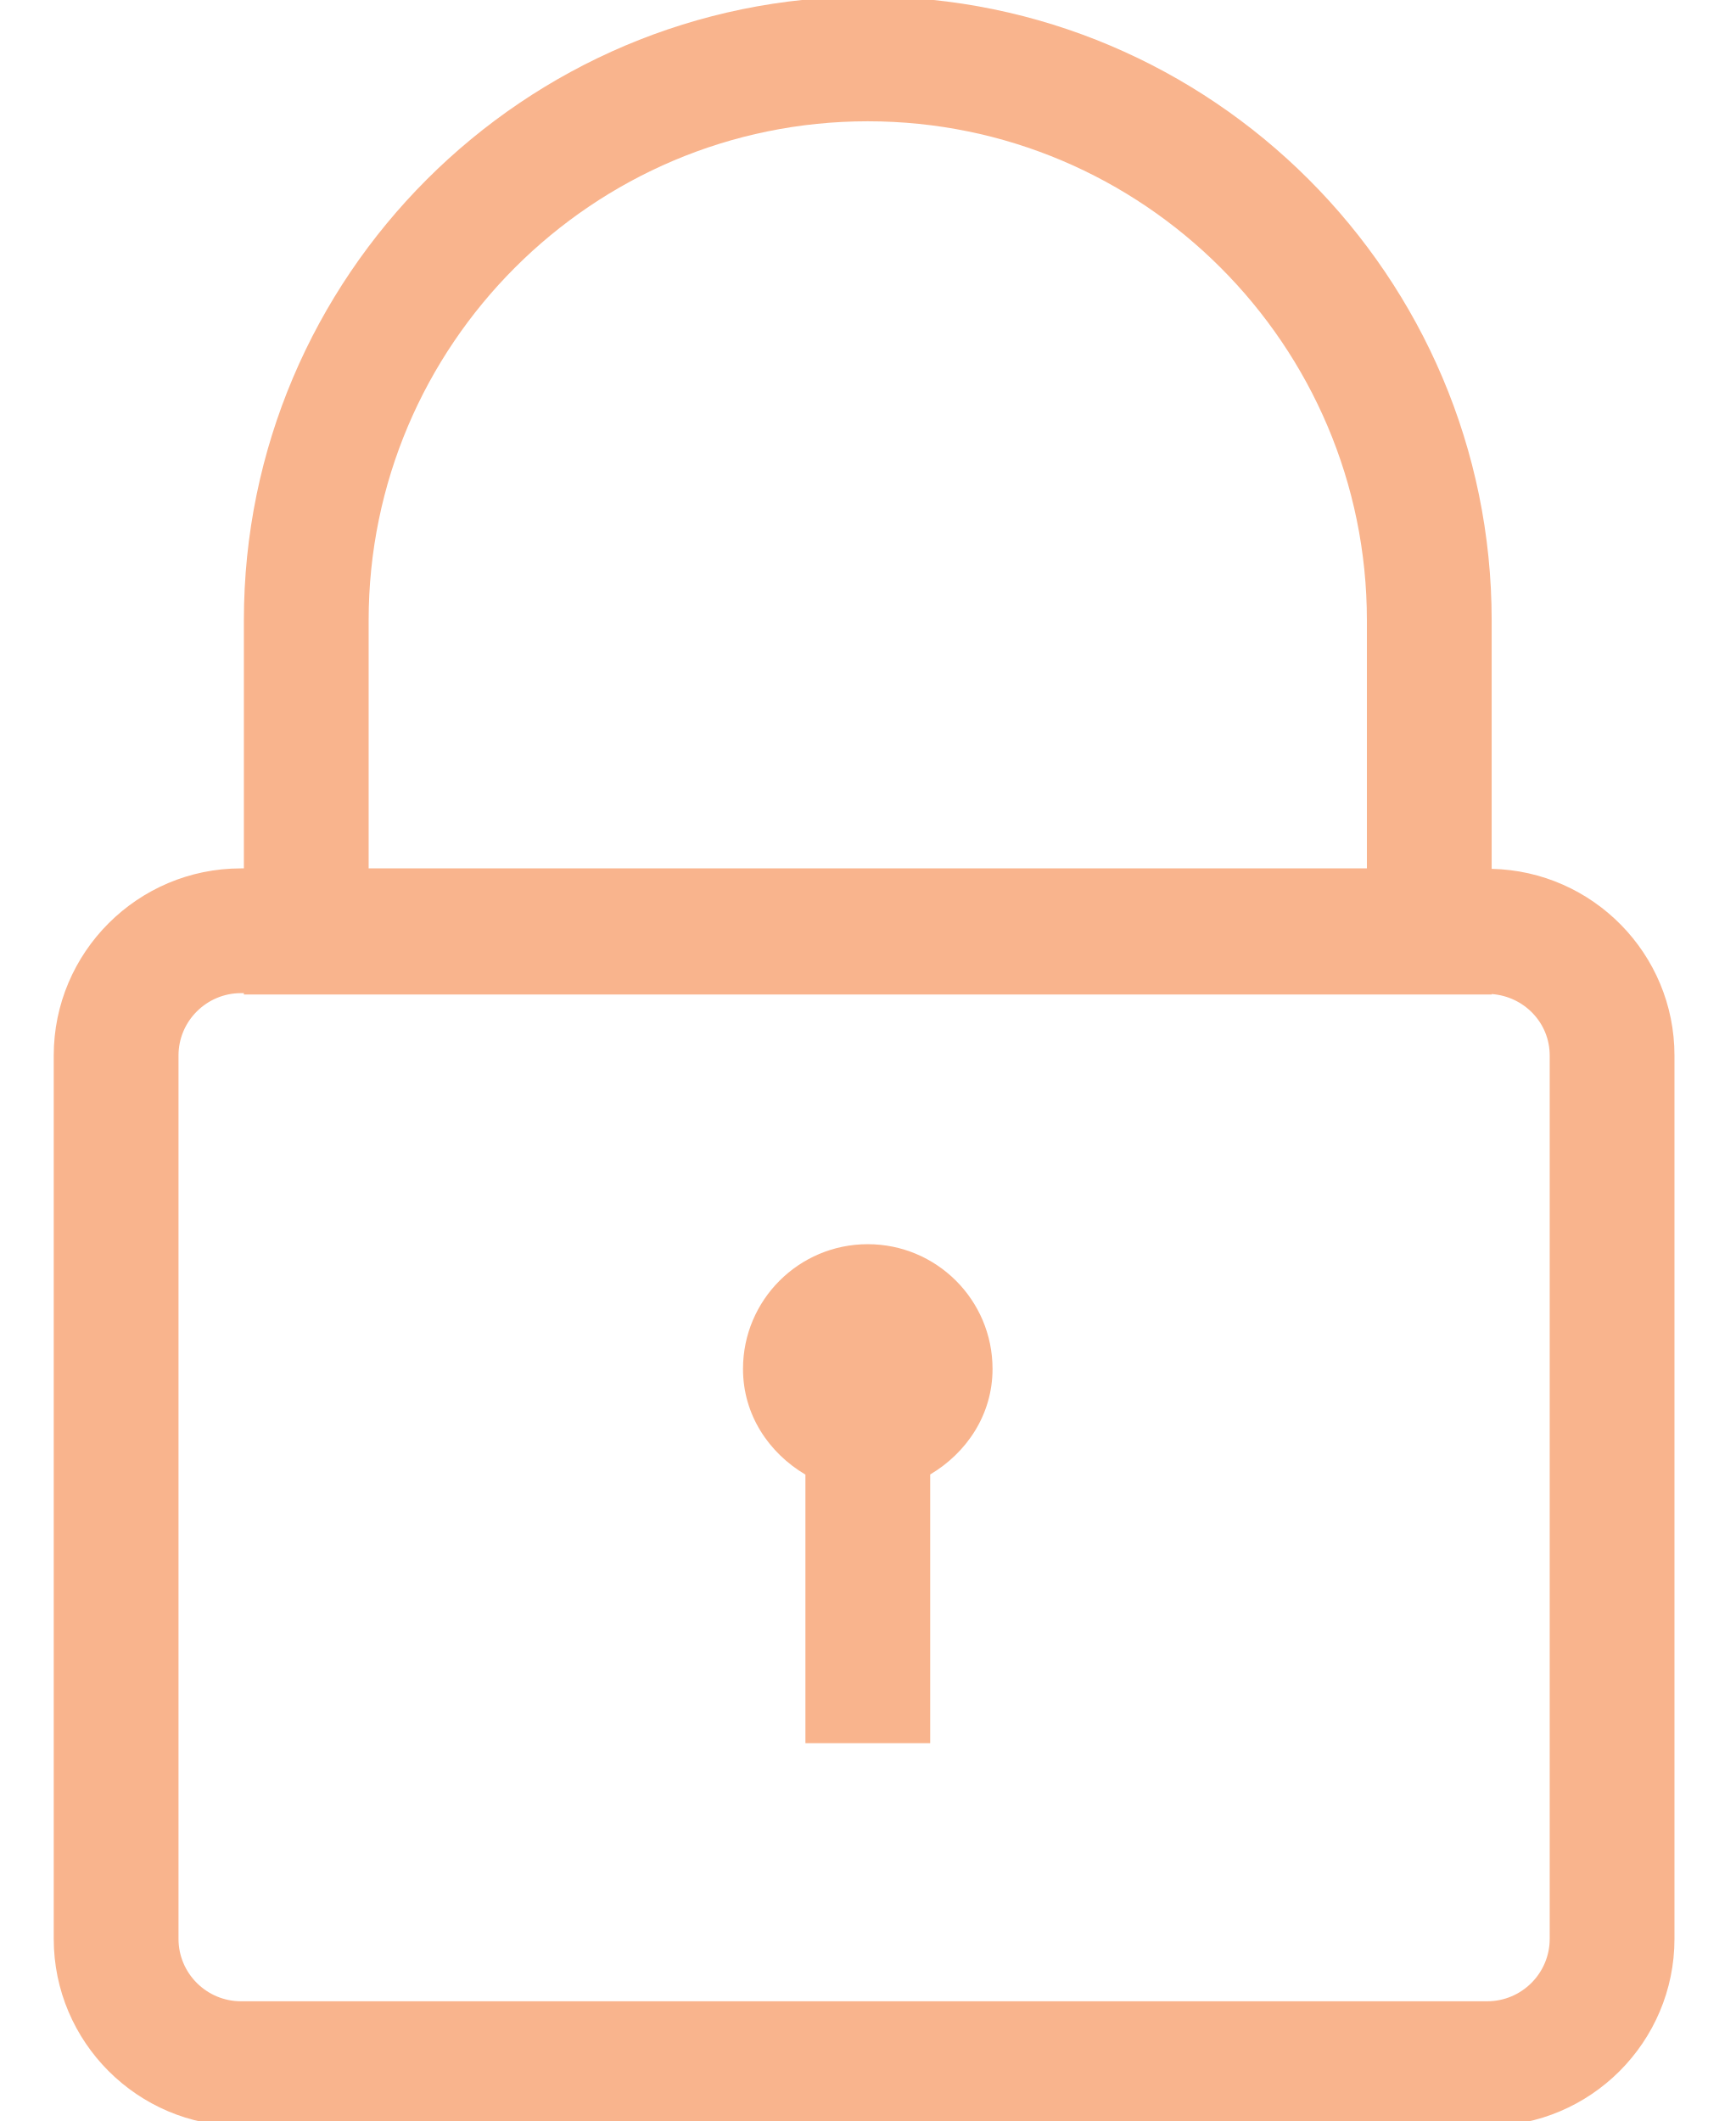
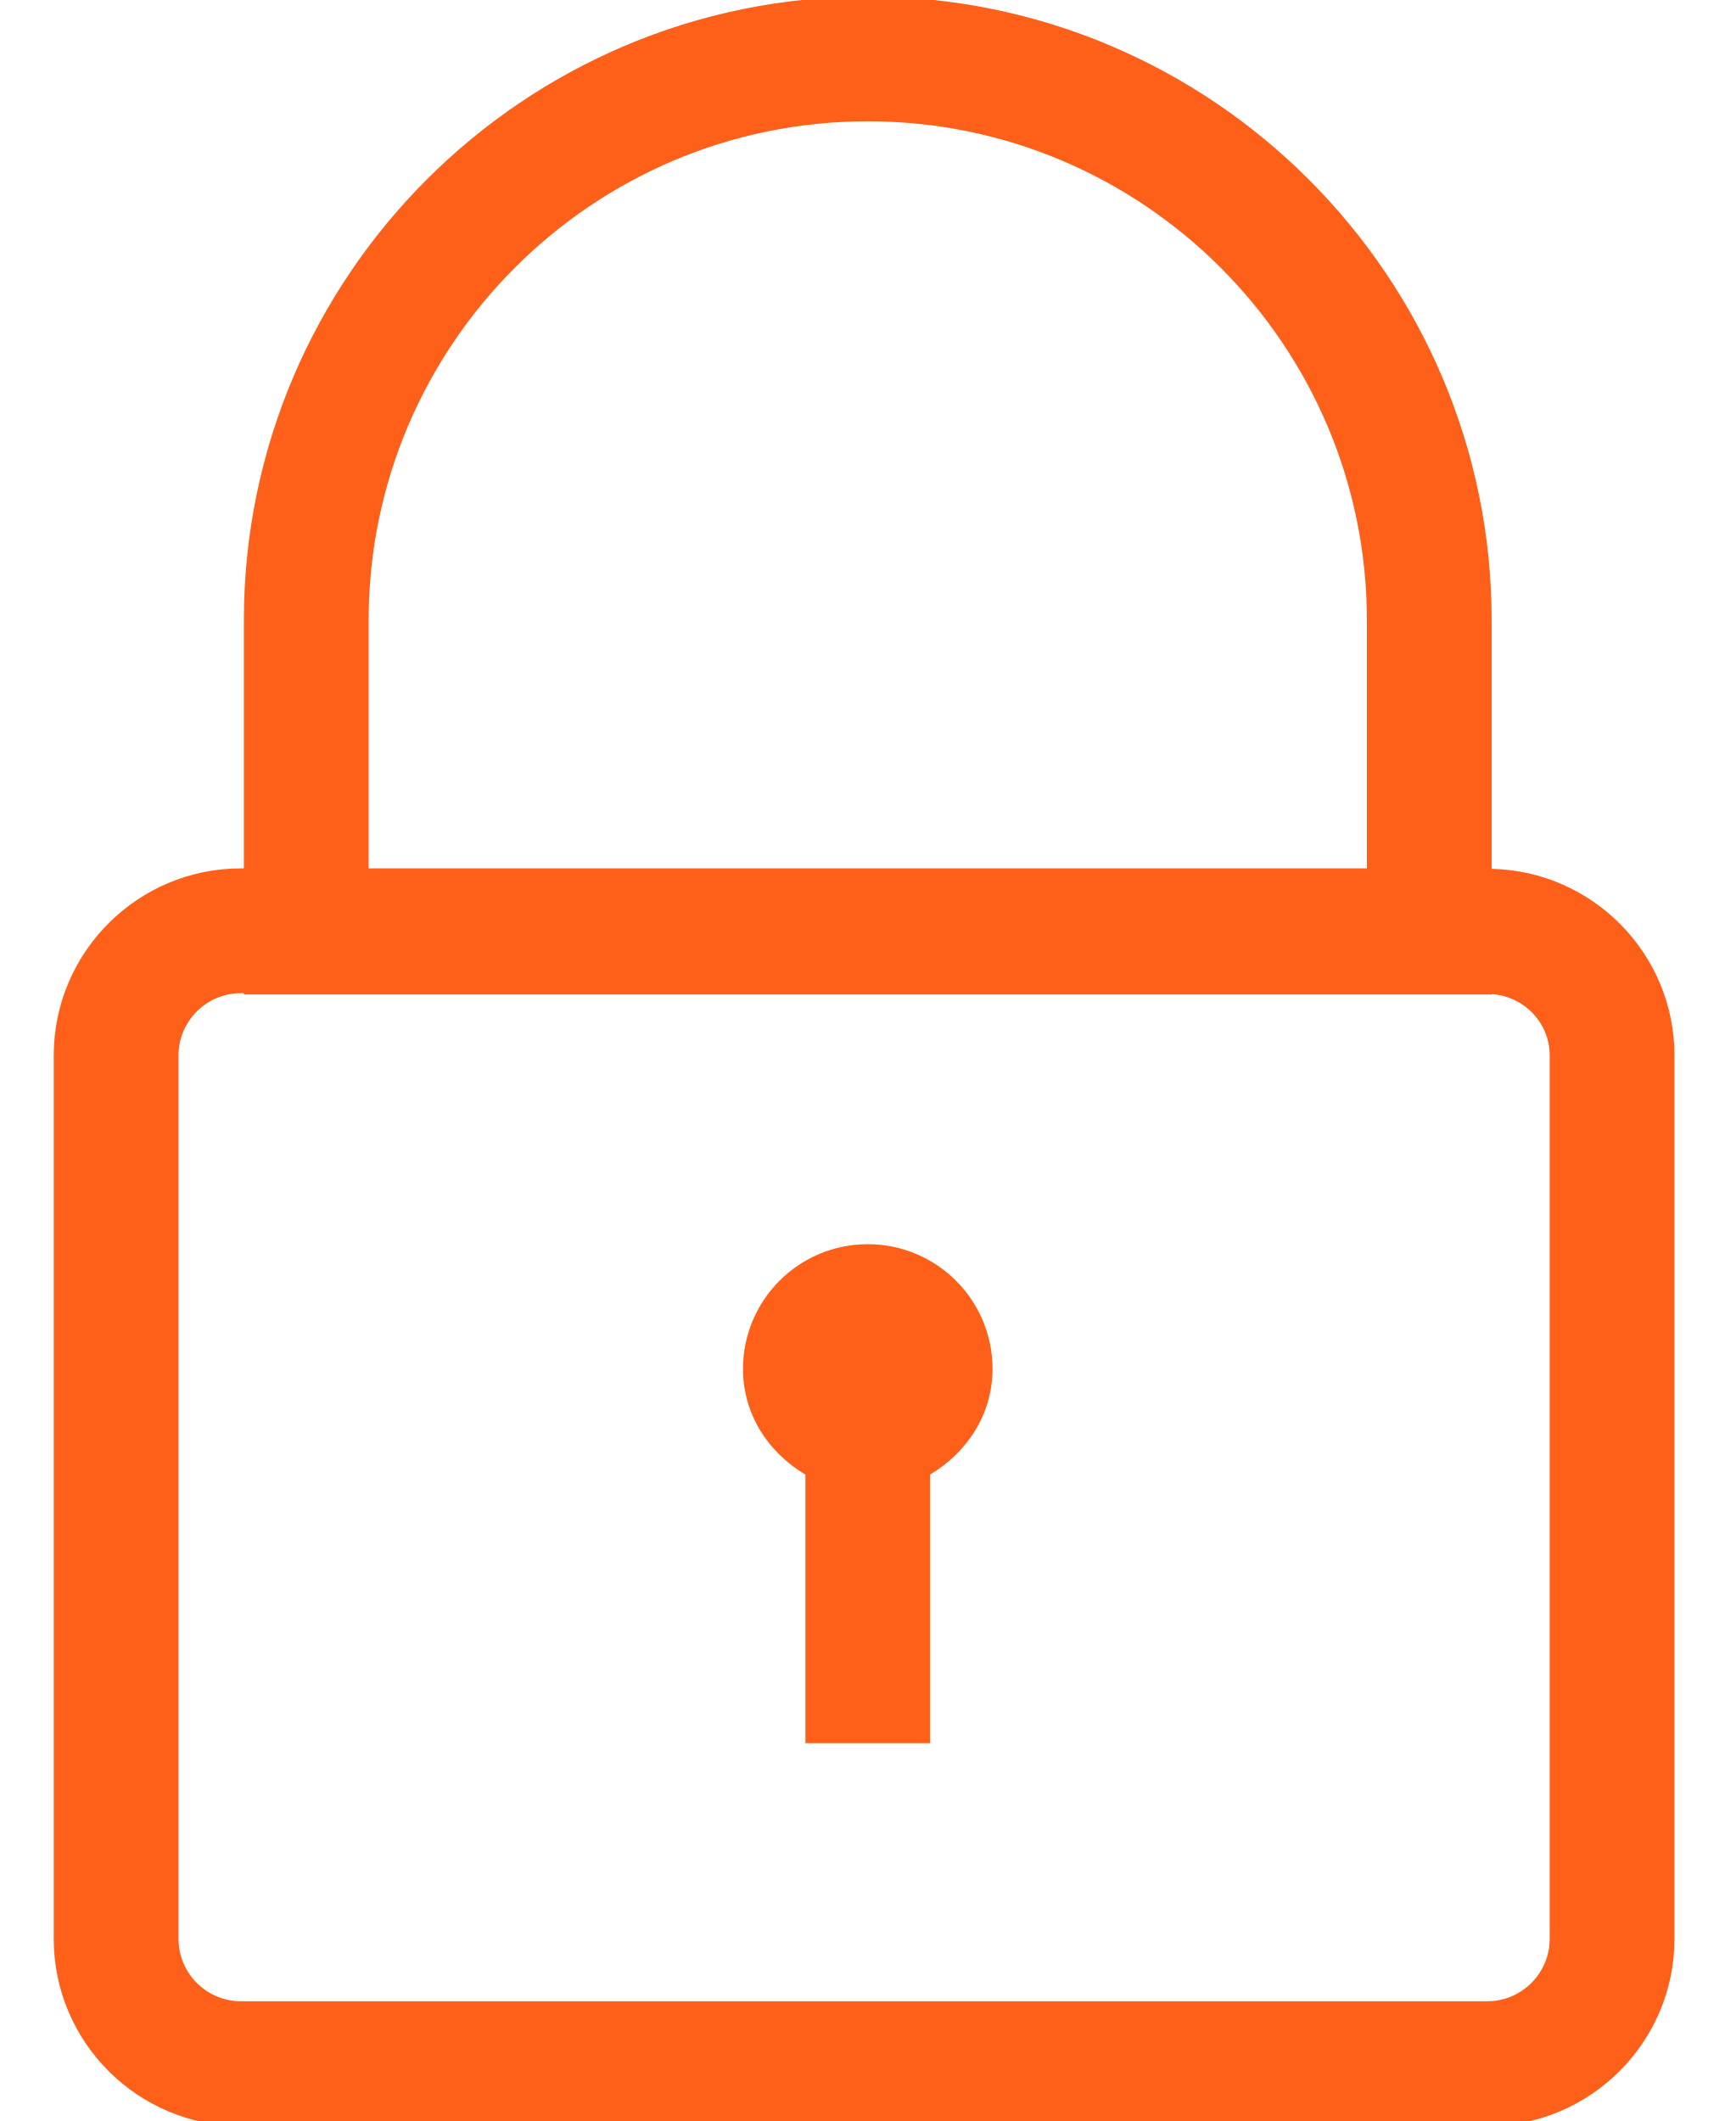
<svg xmlns="http://www.w3.org/2000/svg" fill="none" height="33" viewBox="0 0 27 33" width="27">
-   <path d="M15.441 21.299C15.441 22.009 15.04 22.603 14.471 22.941V27.122H12.53V22.943C11.959 22.605 11.559 22.011 11.559 21.299C11.559 20.227 12.427 19.358 13.5 19.358C14.57 19.358 15.441 20.225 15.441 21.299ZM26.05 16.422V30.166C26.05 31.771 24.744 33.078 23.138 33.078H3.748C2.142 33.078 0.836 31.771 0.836 30.166V16.422C0.836 14.817 2.142 13.511 3.748 13.511H3.794V9.652C3.794 4.3 8.148 -0.054 13.5 -0.054C18.852 -0.054 23.206 4.3 23.206 9.652V13.518C24.78 13.553 26.05 14.84 26.05 16.422ZM5.735 13.511H21.265V9.652C21.265 5.369 17.782 1.887 13.5 1.887C9.218 1.887 5.735 5.369 5.735 9.652V13.511ZM24.109 16.422C24.109 15.91 23.707 15.502 23.206 15.466V15.473H3.794V15.452H3.748C3.214 15.452 2.777 15.887 2.777 16.422V30.166C2.777 30.702 3.214 31.137 3.748 31.137H23.138C23.672 31.137 24.109 30.702 24.109 30.166V16.422Z" fill="#f9b48d" />
+   <path d="M15.441 21.299C15.441 22.009 15.04 22.603 14.471 22.941V27.122H12.53V22.943C11.959 22.605 11.559 22.011 11.559 21.299C11.559 20.227 12.427 19.358 13.5 19.358C14.57 19.358 15.441 20.225 15.441 21.299ZM26.05 16.422V30.166C26.05 31.771 24.744 33.078 23.138 33.078H3.748C2.142 33.078 0.836 31.771 0.836 30.166V16.422C0.836 14.817 2.142 13.511 3.748 13.511H3.794V9.652C3.794 4.3 8.148 -0.054 13.5 -0.054C18.852 -0.054 23.206 4.3 23.206 9.652V13.518C24.78 13.553 26.05 14.84 26.05 16.422ZM5.735 13.511H21.265V9.652C21.265 5.369 17.782 1.887 13.5 1.887C9.218 1.887 5.735 5.369 5.735 9.652V13.511ZM24.109 16.422C24.109 15.91 23.707 15.502 23.206 15.466V15.473H3.794V15.452H3.748C3.214 15.452 2.777 15.887 2.777 16.422V30.166C2.777 30.702 3.214 31.137 3.748 31.137H23.138C23.672 31.137 24.109 30.702 24.109 30.166V16.422Z" fill="#FE6019" />
</svg>
